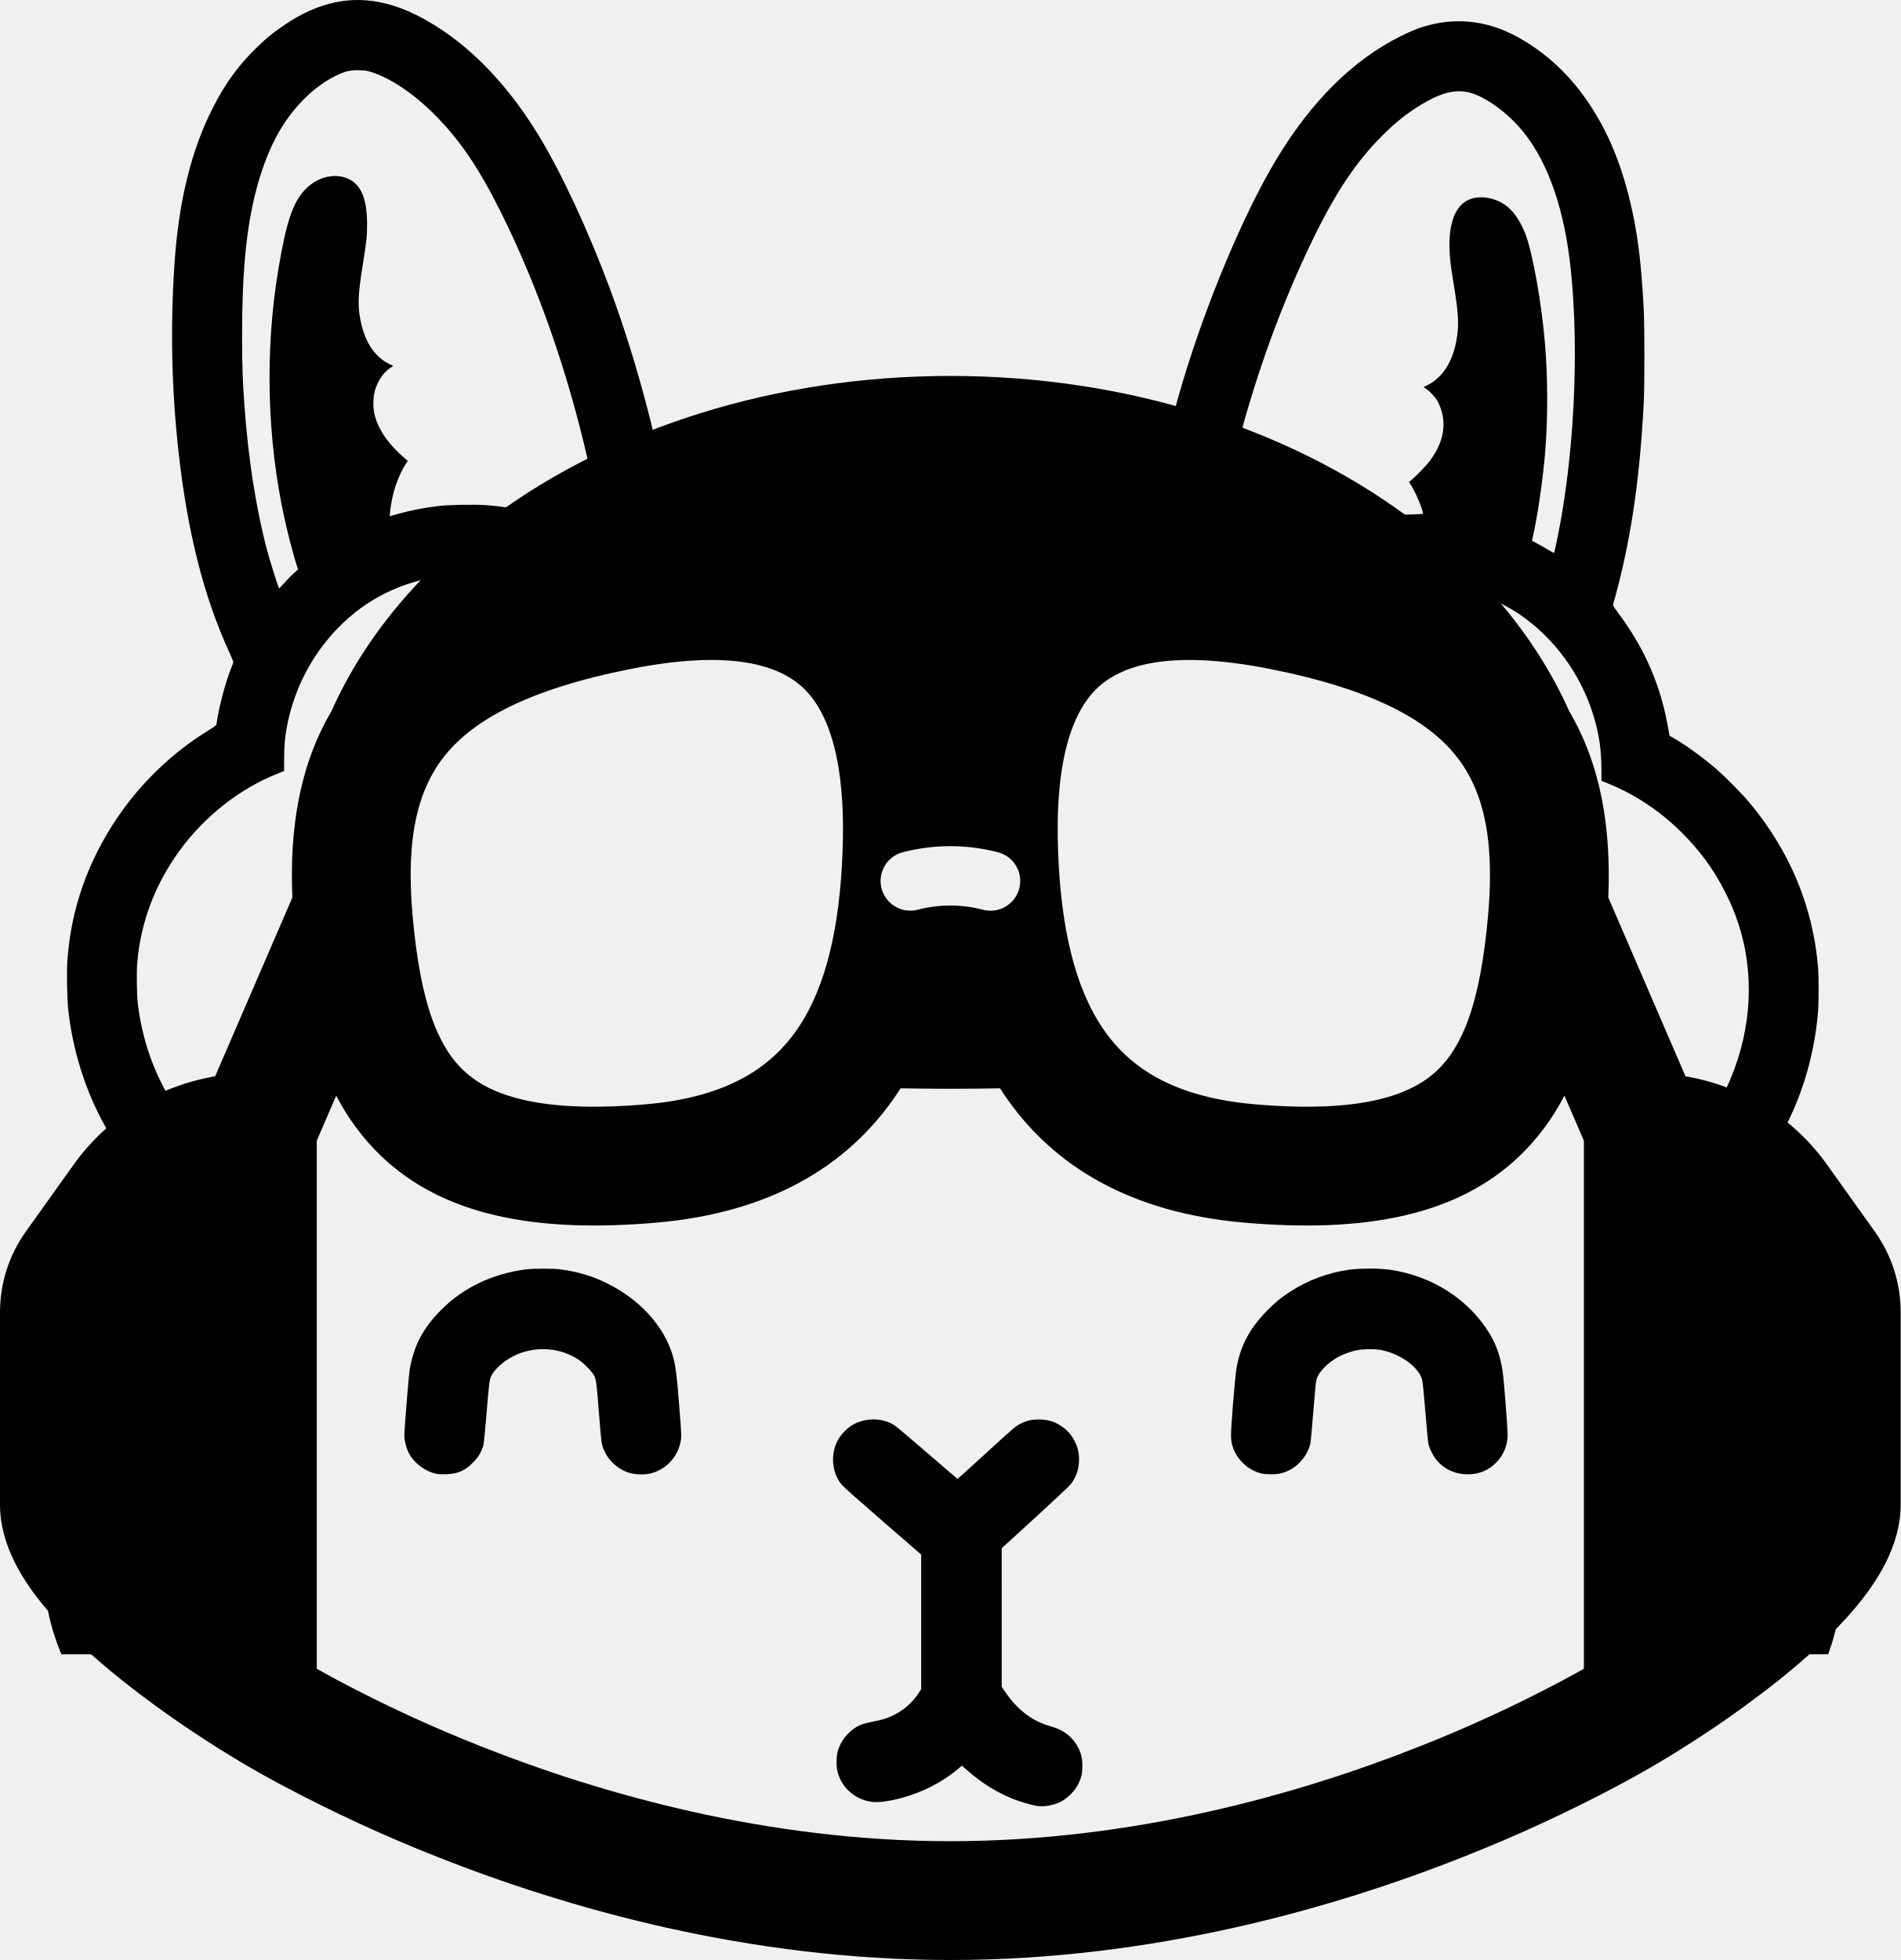
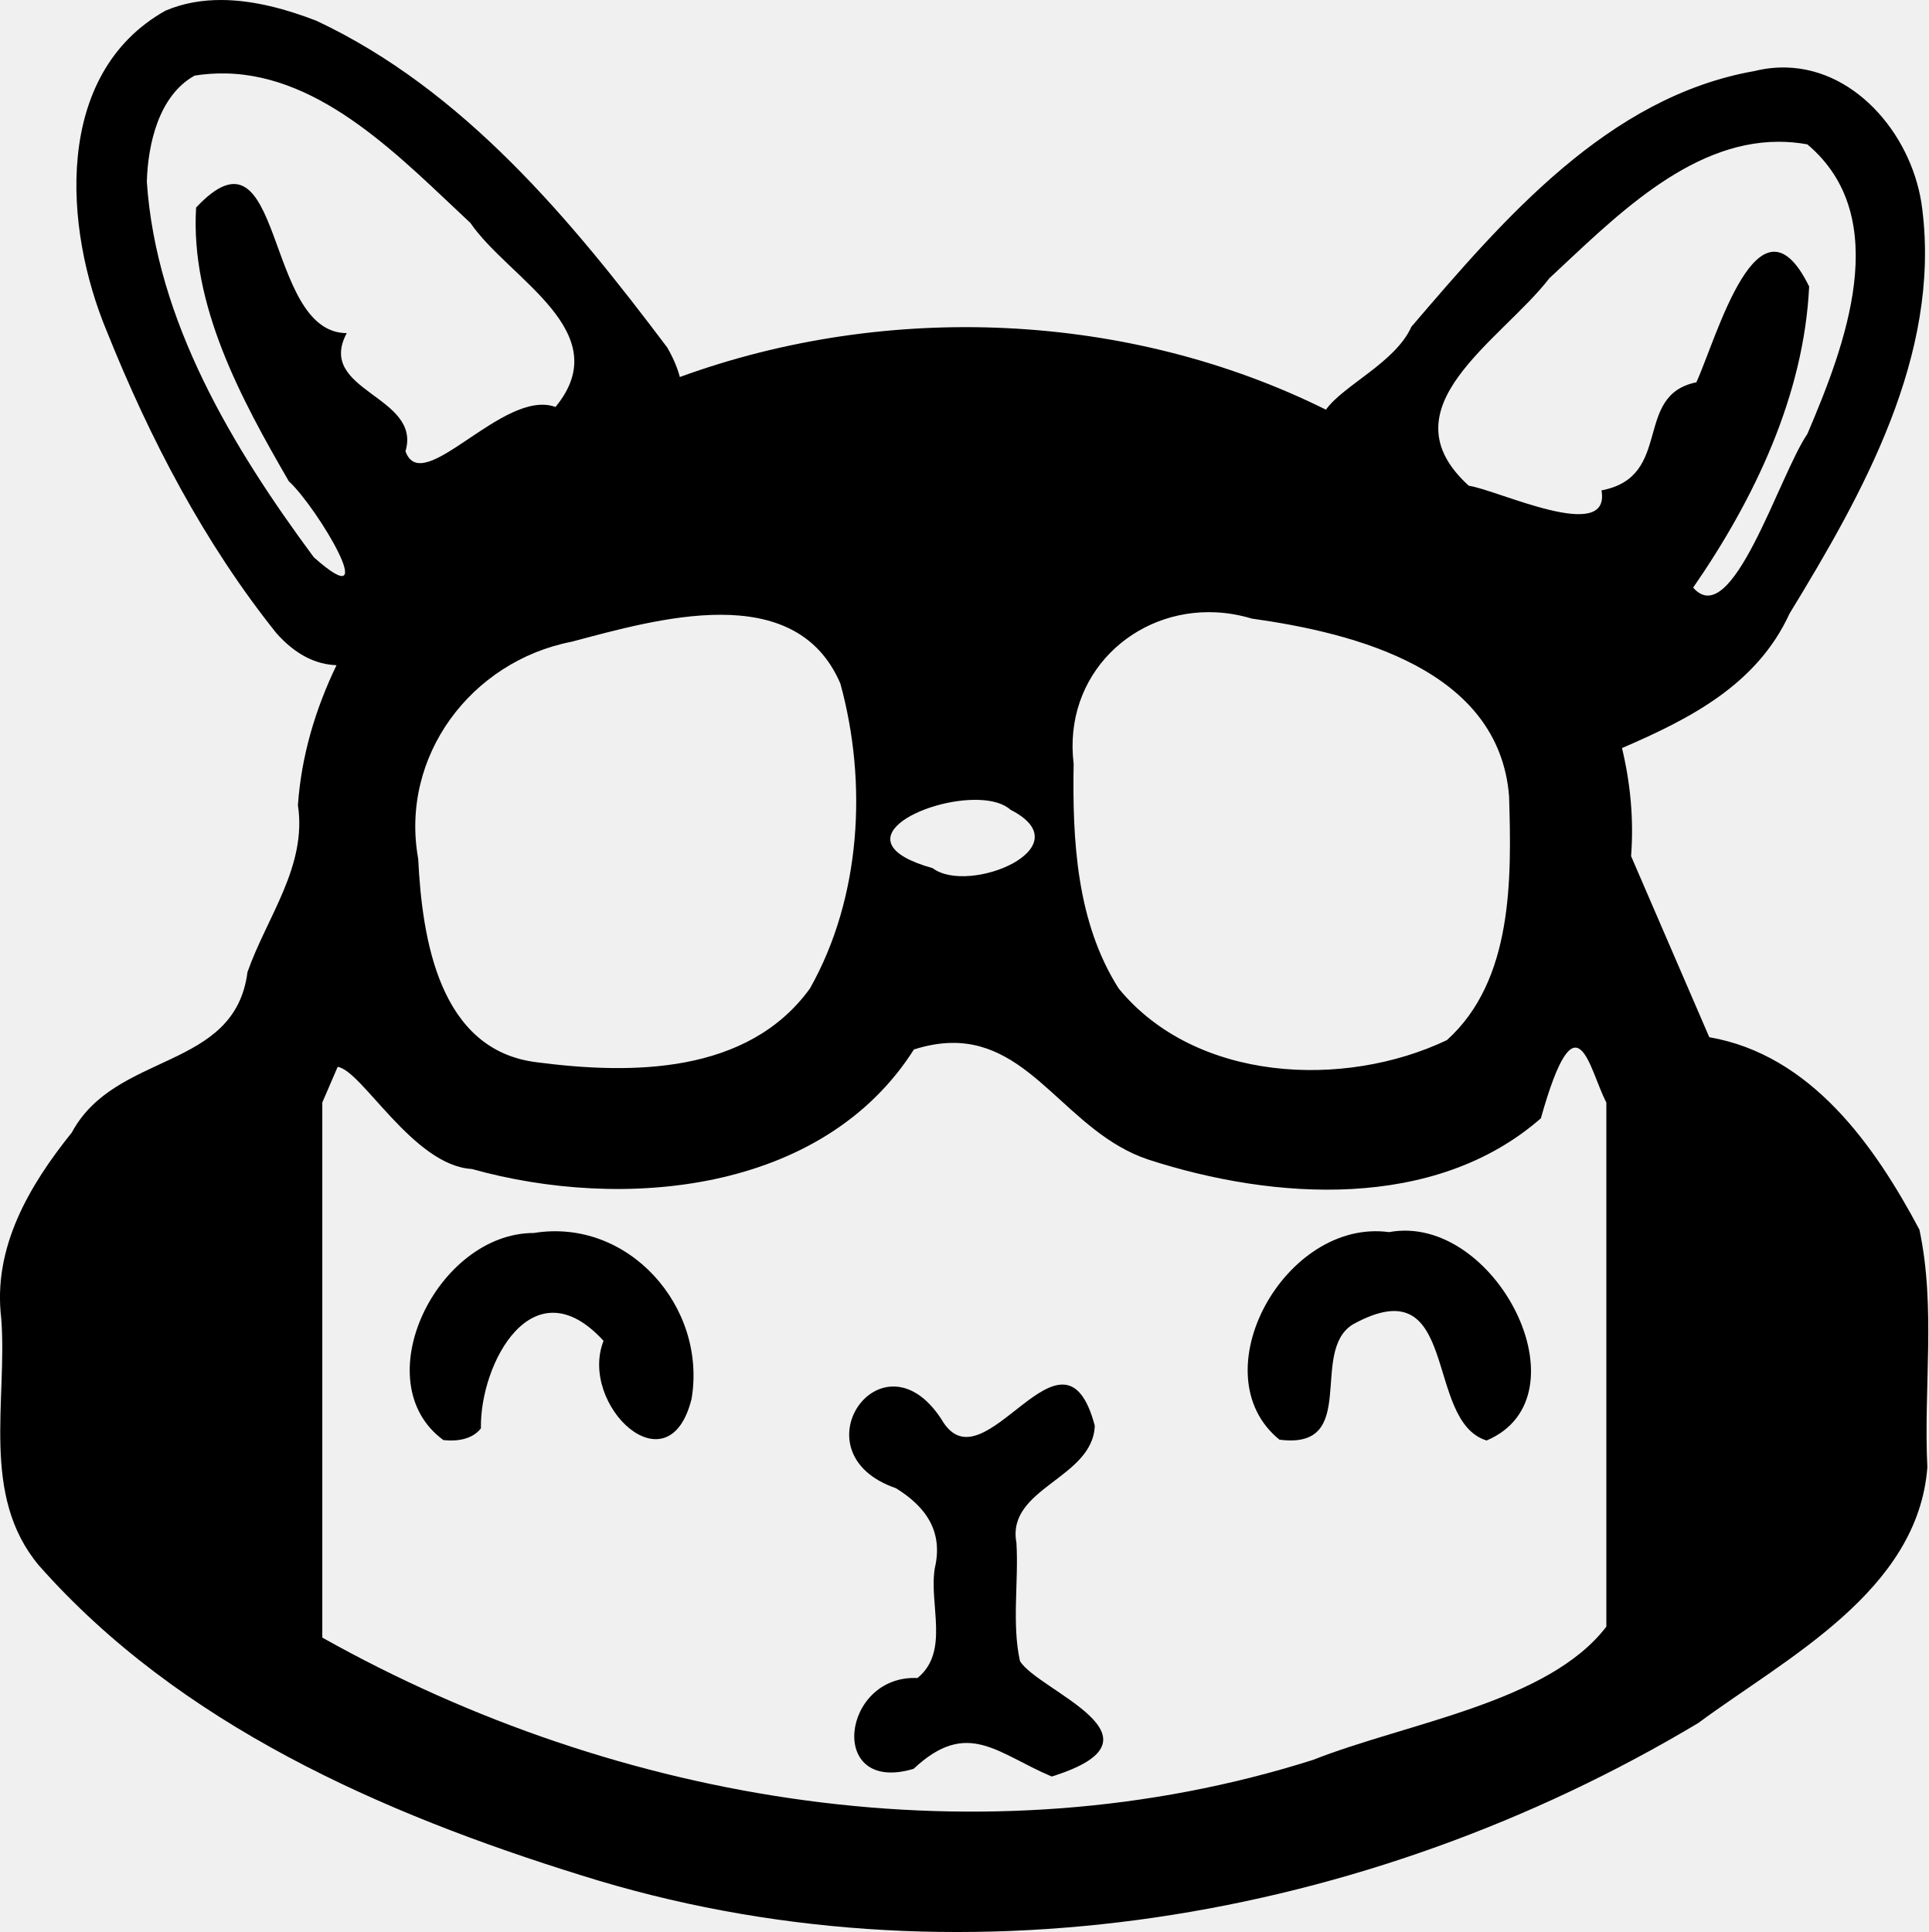
- <svg xmlns="http://www.w3.org/2000/svg" width="96" height="98.987" viewBox="0 0 96 98.987" version="1.1" id="svg843">
+ <svg xmlns="http://www.w3.org/2000/svg" width="96.11" height="96.3" viewBox="0 0 96.11 96.3" version="1.1" id="svg843">
  <defs id="defs847">
    <clipPath clipPathUnits="userSpaceOnUse" id="clipPath4270">
      <rect style="opacity:0.5;fill:#ffffff;fill-opacity:1;stroke:#000000;stroke-width:1;stroke-miterlimit:4;stroke-dasharray:none;stroke-opacity:1" id="rect4272" width="151.622" height="98.619" x="-22.157" y="-36.059" />
    </clipPath>
+     <clipPath clipPathUnits="userSpaceOnUse" id="clipPath4270-9">
+       <rect style="opacity:0.5;fill:#ffffff;fill-opacity:1;stroke:#000000;stroke-width:1;stroke-miterlimit:4;stroke-dasharray:none;stroke-opacity:1" id="rect4272-0" width="151.622" height="98.619" x="-22.157" y="-36.059" />
+     </clipPath>
+     <clipPath clipPathUnits="userSpaceOnUse" id="clipPath4471">
+       <rect style="opacity:0.5;fill:#ffffff;fill-opacity:1;stroke:#000000;stroke-width:1;stroke-miterlimit:4;stroke-dasharray:none;stroke-opacity:1" id="rect4473" width="32.149" height="53.871" x="4.765" y="-36.237" />
+     </clipPath>
+     <clipPath clipPathUnits="userSpaceOnUse" id="clipPath4270-0">
+       <rect style="opacity:0.5;fill:#ffffff;fill-opacity:1;stroke:#000000;stroke-width:1;stroke-miterlimit:4;stroke-dasharray:none;stroke-opacity:1" id="rect4272-4" width="151.622" height="98.619" x="-22.157" y="-36.059" />
+     </clipPath>
  </defs>
-   <path d="m 25.013,26.011 c 5.995,-4.396 14.132,-7.024 22.987,-7.024 8.855,0 16.992,2.628 22.987,7.024 3.64,2.67 6.553,6.05 8.278,9.92 1.615,2.744 2.114,5.94 1.968,9.397 l 3.898,9.026 0.355,0.07 a 10.996,10.996 0 0 1 6.794,4.394 l 2.416,3.382 a 7,7 0 0 1 1.304,4.069 v 9.718 c 0,2.116 -1.238,3.947 -2.258,5.17 -1.122,1.347 -2.547,2.616 -3.868,3.673 a 52.899,52.899 0 0 1 -3.647,2.653 c -0.51,0.34 -1.025,0.671 -1.546,0.993 l -0.061,0.037 -0.036,0.022 -0.002,10e-4 -0.024,0.015 -0.158,0.099 c -0.134,0.083 -0.327,0.201 -0.576,0.348 -0.704,0.415 -1.417,0.815 -2.139,1.199 a 76.495,76.495 0 0 1 -7.768,3.58 c -6.536,2.587 -15.672,5.21 -25.917,5.21 -10.245,0 -19.381,-2.622 -25.917,-5.21 a 76.495,76.495 0 0 1 -7.768,-3.58 55.966,55.966 0 0 1 -2.14,-1.199 34.102,34.102 0 0 1 -0.733,-0.447 l -0.024,-0.015 -0.002,-10e-4 -0.038,-0.023 -0.059,-0.036 -0.345,-0.215 a 54.57,54.57 0 0 1 -1.2,-0.778 52.918,52.918 0 0 1 -3.648,-2.653 c -1.321,-1.057 -2.746,-2.326 -3.868,-3.672 -1.02,-1.225 -2.258,-3.055 -2.258,-5.171 v -9.718 a 7,7 0 0 1 1.304,-4.069 l 2.416,-3.382 a 10.998,10.998 0 0 1 6.794,-4.393 l 0.355,-0.071 3.898,-9.026 c -0.146,-3.457 0.353,-6.654 1.968,-9.398 1.725,-3.87 4.637,-7.249 8.278,-9.919 z M 16,57.607 v 26.671 c 0.326,0.184 0.706,0.394 1.138,0.624 a 70.399,70.399 0 0 0 7.154,3.295 c 6.089,2.412 14.453,4.79 23.708,4.79 9.255,0 17.618,-2.378 23.708,-4.789 a 70.406,70.406 0 0 0 7.154,-3.296 c 0.432,-0.23 0.812,-0.44 1.138,-0.624 v -26.671 l -0.983,-2.275 a 11.56,11.56 0 0 1 -2.281,3.065 c -3.167,3.016 -7.836,3.88 -13.914,3.348 -5.658,-0.495 -9.622,-2.8 -12.098,-6.457 a 13.9,13.9 0 0 1 -0.213,-0.324 c -1.674,0.031 -3.348,0.031 -5.022,0 -0.07,0.109 -0.141,0.217 -0.213,0.324 -2.476,3.657 -6.44,5.962 -12.098,6.457 -6.077,0.532 -10.747,-0.332 -13.914,-3.348 a 11.586,11.586 0 0 1 -2.282,-3.065 z m 24.307,-5.683 c 1.427,-2.108 2.097,-5.107 2.247,-8.826 0.185,-4.606 -0.683,-7.105 -1.965,-8.337 -1.187,-1.139 -3.597,-1.991 -8.71,-0.981 -5.191,1.025 -7.925,2.568 -9.368,4.328 -1.388,1.692 -2.022,4.13 -1.677,8.076 0.199,2.276 0.53,4.003 1.007,5.316 0.358,0.985 0.799,1.738 1.328,2.315 0.075,0.082 0.153,0.161 0.233,0.237 1.21,1.153 3.471,2.073 8.261,1.789 0.32,-0.019 0.65,-0.043 0.992,-0.073 1.952,-0.171 3.472,-0.603 4.67,-1.216 a 7.8,7.8 0 0 0 2.982,-2.628 z m 15.386,0 a 7.8,7.8 0 0 0 2.982,2.628 c 1.198,0.613 2.718,1.045 4.67,1.216 5.475,0.479 7.962,-0.486 9.253,-1.716 0.634,-0.604 1.151,-1.425 1.56,-2.551 0.478,-1.314 0.808,-3.04 1.008,-5.317 0.345,-3.946 -0.289,-6.384 -1.677,-8.076 -1.443,-1.76 -4.177,-3.303 -9.368,-4.328 -5.113,-1.01 -7.523,-0.158 -8.71,0.981 -1.282,1.232 -2.15,3.731 -1.965,8.337 0.15,3.719 0.82,6.718 2.247,8.826 z m -9.27,-5.997 a 6.498,6.498 0 0 1 3.154,0 l 0.06,0.015 a 1.498,1.498 0 0 0 1.463,-0.399 1.498,1.498 0 0 0 -0.736,-2.511 l -0.06,-0.015 a 9.504,9.504 0 0 0 -4.608,0 l -0.06,0.015 a 1.498,1.498 0 0 0 -0.73,2.508 1.5,1.5 0 0 0 1.458,0.402 l 0.06,-0.015 z" id="path841" />
-   <path style="fill:#000000;stroke-width:0.033" d="m 63.705,74.413 c -0.643,-0.156 -1.204,-0.667 -1.426,-1.3 -0.131,-0.374 -0.132,-0.545 -0.011,-2.083 0.062,-0.788 0.135,-1.588 0.162,-1.779 0.167,-1.163 0.639,-2.1 1.512,-3.001 0.434,-0.448 0.727,-0.693 1.204,-1.004 0.892,-0.583 1.914,-0.966 2.98,-1.119 0.536,-0.077 1.555,-0.076 2.082,0 2.152,0.315 4.019,1.524 5.061,3.276 0.321,0.54 0.531,1.169 0.633,1.901 0.065,0.465 0.246,2.79 0.246,3.157 0,0.537 -0.206,1.034 -0.587,1.415 -0.414,0.414 -0.918,0.605 -1.529,0.579 -0.569,-0.024 -1.062,-0.254 -1.434,-0.669 -0.176,-0.196 -0.39,-0.605 -0.45,-0.858 -0.02,-0.084 -0.088,-0.801 -0.151,-1.595 -0.063,-0.794 -0.137,-1.531 -0.164,-1.638 -0.157,-0.629 -1.038,-1.286 -2.015,-1.503 -0.347,-0.077 -1.004,-0.069 -1.359,0.017 -0.43,0.104 -0.784,0.253 -1.095,0.461 -0.468,0.313 -0.805,0.711 -0.882,1.041 -0.019,0.081 -0.086,0.791 -0.148,1.579 -0.063,0.788 -0.128,1.5 -0.145,1.582 -0.152,0.734 -0.773,1.369 -1.507,1.542 -0.252,0.06 -0.728,0.059 -0.977,0 z" id="path1363" />
-   <path style="fill:#000000;stroke-width:0.033" d="m 22.034,74.433 c -0.561,-0.122 -1.111,-0.535 -1.376,-1.034 -0.136,-0.256 -0.235,-0.643 -0.235,-0.918 0,-0.276 0.217,-2.969 0.261,-3.248 0.198,-1.241 0.671,-2.15 1.608,-3.089 1.11,-1.113 2.574,-1.813 4.25,-2.033 0.388,-0.051 1.424,-0.052 1.79,0 0.866,0.119 1.613,0.344 2.338,0.704 1.659,0.824 2.879,2.172 3.313,3.661 0.139,0.478 0.2,0.948 0.324,2.531 0.118,1.5 0.12,1.545 0.069,1.807 -0.156,0.794 -0.758,1.422 -1.536,1.604 -0.329,0.077 -0.837,0.05 -1.131,-0.059 -0.7,-0.26 -1.205,-0.846 -1.328,-1.538 -0.016,-0.089 -0.073,-0.741 -0.128,-1.448 -0.114,-1.477 -0.14,-1.687 -0.236,-1.886 -0.088,-0.183 -0.469,-0.585 -0.73,-0.772 -0.955,-0.681 -2.305,-0.768 -3.373,-0.217 -0.492,0.254 -0.921,0.64 -1.098,0.988 -0.092,0.18 -0.121,0.412 -0.244,1.936 -0.062,0.77 -0.133,1.475 -0.158,1.567 -0.088,0.324 -0.252,0.602 -0.509,0.862 -0.423,0.427 -0.778,0.584 -1.367,0.601 -0.206,0.006 -0.433,0 -0.505,-0.017 z" id="path1361" />
-   <path style="fill:#000000;stroke-width:0.033" d="M 52.354,91.204 C 52.132,91.167 51.499,90.983 51.235,90.879 50.378,90.542 49.638,90.088 48.898,89.446 l -0.316,-0.274 -0.238,0.201 c -0.767,0.647 -1.818,1.177 -2.871,1.446 -0.643,0.165 -1.125,0.224 -1.459,0.179 -0.817,-0.111 -1.5,-0.711 -1.706,-1.501 -0.072,-0.275 -0.071,-0.761 0.003,-1.038 0.162,-0.607 0.649,-1.155 1.215,-1.368 0.103,-0.038 0.362,-0.104 0.577,-0.145 0.215,-0.042 0.486,-0.107 0.602,-0.146 0.696,-0.232 1.304,-0.693 1.682,-1.276 l 0.141,-0.217 v -3.398 -3.398 l -1.937,-1.679 c -1.065,-0.923 -1.996,-1.75 -2.069,-1.837 -0.523,-0.627 -0.595,-1.601 -0.17,-2.319 0.149,-0.252 0.408,-0.522 0.648,-0.675 0.649,-0.415 1.559,-0.421 2.182,-0.015 0.104,0.068 0.859,0.704 1.678,1.414 0.819,0.71 1.496,1.29 1.504,1.29 0.009,0 0.621,-0.553 1.36,-1.229 1.539,-1.407 1.566,-1.43 1.84,-1.567 0.306,-0.153 0.533,-0.204 0.92,-0.204 0.439,-4.64e-4 0.768,0.098 1.121,0.333 0.3,0.201 0.501,0.425 0.669,0.75 0.161,0.309 0.227,0.584 0.227,0.94 0,0.465 -0.137,0.875 -0.413,1.241 -0.063,0.083 -0.874,0.845 -1.803,1.693 l -1.689,1.542 -3.24e-4,3.499 -3.25e-4,3.499 0.178,0.262 c 0.613,0.903 1.362,1.475 2.264,1.727 0.607,0.17 1.006,0.439 1.299,0.878 0.236,0.353 0.334,0.682 0.333,1.121 -4.23e-4,0.397 -0.051,0.614 -0.221,0.952 -0.167,0.331 -0.558,0.717 -0.891,0.878 -0.365,0.177 -0.854,0.257 -1.204,0.198 z" id="path1359" />
-   <path id="path2324" style="fill:#000000;stroke-width:0.028" d="m 18.11,-20.987 c -0.137,-0.001 -0.274,0.004 -0.41,0.013 -1.093,0.074 -2.171,0.473 -3.261,1.199 -0.604,0.402 -0.99,0.715 -1.499,1.213 -0.91,0.89 -1.555,1.779 -2.185,3.011 -1.094,2.139 -1.732,4.734 -1.943,7.902 -0.214,3.219 -0.144,6.366 0.212,9.538 0.449,3.999 1.264,7.225 2.525,9.996 0.132,0.289 0.239,0.541 0.239,0.56 0,0.019 -0.039,0.128 -0.086,0.242 -0.305,0.738 -0.671,2.122 -0.766,2.9 -0.006,0.053 -0.094,0.12 -0.417,0.319 -1.802,1.11 -3.384,2.623 -4.576,4.378 -1.509,2.22 -2.355,4.632 -2.538,7.229 -0.042,0.598 -0.019,1.93 0.043,2.497 0.259,2.367 1.069,4.699 2.292,6.598 l 0.15,0.234 -0.224,0.317 C 5.173,37.856 4.686,38.756 4.364,39.564 2.952,43.099 3.226,47.309 5.075,50.519 c 0.091,0.158 0.166,0.296 0.166,0.306 0,0.011 -0.106,0.141 -0.236,0.291 -1.743,2.008 -2.694,4.384 -2.775,6.932 -0.074,2.334 0.693,4.759 2.127,6.723 0.129,0.177 0.235,0.328 0.235,0.335 0,0.007 -0.079,0.105 -0.175,0.217 -0.808,0.939 -1.597,2.266 -2.092,3.52 -0.59,1.494 -0.848,2.837 -0.848,4.417 -7.64e-5,0.82 0.039,1.283 0.167,1.99 C 2.148,78.014 3.639,80.572 5.871,82.495 l 0.107,0.093 -0.153,0.331 c -0.484,1.042 -0.804,2.228 -0.939,3.478 -0.053,0.488 -0.06,1.622 -0.013,2.074 0.22,2.128 0.95,3.903 2.234,5.432 0.343,0.408 1.017,1.068 1.422,1.393 1.386,1.109 3.091,1.888 4.826,2.204 0.663,0.121 0.572,0.062 0.691,0.453 0.817,2.697 3.078,4.981 5.704,5.759 0.767,0.227 1.332,0.304 2.255,0.304 1.631,0.002 3.023,-0.335 4.596,-1.11 0.866,-0.427 1.618,-0.904 2.395,-1.516 0.143,-0.113 0.267,-0.206 0.276,-0.206 0.009,0 0.174,0.113 0.366,0.252 1.355,0.972 2.906,1.573 4.515,1.751 2.103,0.233 4.38,-0.333 6.152,-1.531 l 0.225,-0.152 0.331,0.217 c 0.359,0.234 0.952,0.548 1.379,0.728 1.162,0.49 2.368,0.721 3.711,0.711 l 0.564,-0.004 0.353,0.112 c 2.476,0.788 5.311,0.381 7.573,-1.087 l 0.279,-0.18 0.089,0.068 c 0.049,0.037 0.222,0.15 0.385,0.25 1.275,0.785 2.633,1.241 4.104,1.38 0.513,0.048 1.646,0.019 2.119,-0.054 1.621,-0.251 3.103,-0.882 4.417,-1.879 l 0.127,-0.097 0.308,0.24 c 1.892,1.474 3.87,2.33 5.928,2.564 0.483,0.055 1.808,0.038 2.244,-0.028 1.675,-0.255 3.272,-1.086 4.558,-2.371 1.079,-1.079 1.9,-2.479 2.271,-3.873 0.028,-0.106 0.041,-0.12 0.113,-0.12 0.131,0 0.811,-0.133 1.223,-0.238 2.664,-0.683 5.03,-2.398 6.378,-4.623 1.316,-2.172 1.737,-4.825 1.189,-7.491 -0.156,-0.758 -0.457,-1.673 -0.763,-2.32 l -0.152,-0.321 0.12,-0.102 c 0.569,-0.481 1.221,-1.159 1.714,-1.781 1.231,-1.556 2.073,-3.339 2.452,-5.192 0.167,-0.815 0.211,-1.279 0.213,-2.229 0.002,-0.901 -0.016,-1.141 -0.141,-1.919 -0.344,-2.136 -1.291,-4.199 -2.741,-5.975 l -0.236,-0.288 0.195,-0.263 c 0.864,-1.165 1.526,-2.567 1.866,-3.958 0.234,-0.953 0.296,-1.499 0.296,-2.569 -5.46e-4,-0.882 -0.028,-1.217 -0.159,-1.905 -0.362,-1.909 -1.298,-3.817 -2.589,-5.277 -0.103,-0.116 -0.204,-0.233 -0.224,-0.258 -0.031,-0.04 -0.011,-0.091 0.139,-0.351 0.812,-1.409 1.334,-3.042 1.537,-4.809 0.062,-0.543 0.084,-1.719 0.043,-2.286 -0.174,-2.384 -0.925,-4.534 -2.205,-6.317 l -0.189,-0.264 0.19,-0.301 c 1.294,-2.045 2.091,-4.465 2.288,-6.947 0.039,-0.495 0.039,-1.743 -5.27e-4,-2.229 -0.247,-3.04 -1.421,-5.869 -3.445,-8.298 -0.399,-0.479 -1.223,-1.313 -1.72,-1.742 -0.653,-0.563 -1.564,-1.221 -2.138,-1.545 l -0.2,-0.113 -0.032,-0.198 C 83.92,13.718 83.111,11.813 81.741,9.979 81.565,9.744 81.465,9.586 81.473,9.556 c 0.871,-3.083 1.341,-6.169 1.549,-10.179 0.046,-0.884 0.046,-3.853 0,-4.756 -0.125,-2.448 -0.33,-4.012 -0.739,-5.643 -0.464,-1.852 -1.106,-3.357 -2.008,-4.713 -0.965,-1.45 -2.152,-2.562 -3.593,-3.366 -1.432,-0.798 -2.955,-1.012 -4.463,-0.627 -0.521,0.133 -0.847,0.259 -1.463,0.564 -2.424,1.202 -4.543,3.309 -6.329,6.293 -1.615,2.698 -3.481,7.14 -4.688,11.161 -0.379,1.262 -0.829,2.967 -1.066,4.036 -0.043,0.194 -0.08,0.357 -0.083,0.361 -0.004,0.005 -0.156,-0.016 -0.341,-0.048 C 57.58,2.528 57.338,2.51 56.448,2.511 55.775,2.511 55.481,2.523 55.178,2.562 54.114,2.698 53.179,2.949 52.287,3.339 L 52.022,3.455 51.582,3.023 C 50.709,2.165 49.722,1.48 48.73,1.042 46.34,-0.016 43.923,0.012 41.63,1.125 40.977,1.441 40.49,1.753 39.824,2.277 39.762,2.326 39.755,2.324 39.511,2.182 39.374,2.103 39.09,1.952 38.88,1.847 37.107,0.959 35.16,0.724 33.362,1.18 l -0.268,0.068 -0.014,-0.061 c -0.6,-2.572 -1.409,-5.275 -2.285,-7.624 -1.079,-2.896 -2.435,-5.815 -3.566,-7.675 -1.729,-2.846 -3.846,-4.938 -6.182,-6.109 -1.004,-0.504 -1.978,-0.759 -2.938,-0.766 z m -0.015,3.547 c 0.315,0.002 0.403,0.013 0.62,0.079 0.983,0.299 2.147,1.075 3.221,2.147 1.285,1.282 2.263,2.725 3.396,5.01 1.842,3.715 3.336,7.98 4.349,12.417 L 29.845,2.933 29.753,3.017 c -0.05,0.047 -0.293,0.262 -0.539,0.48 -0.246,0.217 -0.72,0.664 -1.054,0.993 L 27.553,5.087 27.226,4.993 C 26.433,4.765 25.44,4.59 24.573,4.525 24.003,4.482 22.653,4.506 22.145,4.568 21.378,4.661 20.671,4.802 20.014,4.991 l -0.325,0.093 v -0.066 c 0,-0.171 0.093,-0.745 0.172,-1.059 0.139,-0.552 0.408,-1.189 0.651,-1.542 l 0.086,-0.126 -0.151,-0.13 c -0.837,-0.721 -1.337,-1.442 -1.527,-2.203 -0.083,-0.332 -0.082,-0.851 0.004,-1.175 0.131,-0.497 0.432,-0.953 0.781,-1.185 l 0.157,-0.104 -0.214,-0.107 c -0.684,-0.344 -1.144,-0.991 -1.383,-1.947 -0.214,-0.857 -0.203,-1.445 0.056,-3.049 0.192,-1.191 0.22,-1.448 0.22,-2.06 0.001,-1.216 -0.276,-1.932 -0.873,-2.25 -0.683,-0.364 -1.622,-0.158 -2.243,0.49 -0.632,0.66 -0.962,1.636 -1.364,4.036 -0.69,4.119 -0.58,8.562 0.313,12.61 0.192,0.87 0.474,1.944 0.628,2.39 l 0.055,0.16 -0.217,0.197 c -0.119,0.108 -0.331,0.324 -0.471,0.48 -0.14,0.155 -0.261,0.283 -0.27,0.285 -0.026,0.004 -0.439,-1.299 -0.591,-1.865 -0.574,-2.136 -0.977,-4.713 -1.169,-7.474 -0.089,-1.271 -0.111,-1.953 -0.111,-3.443 -7.93e-4,-2.766 0.155,-4.756 0.506,-6.462 0.317,-1.543 0.812,-2.904 1.431,-3.937 0.728,-1.215 1.739,-2.193 2.801,-2.711 0.464,-0.227 0.683,-0.28 1.129,-0.278 z m 55.637,1.061 c 0.212,0.004 0.417,0.039 0.621,0.105 0.833,0.269 1.893,1.073 2.624,1.993 1.256,1.579 2.061,3.951 2.37,6.985 0.421,4.136 0.157,9.363 -0.678,13.453 -0.077,0.376 -0.149,0.709 -0.161,0.74 -0.02,0.053 -0.031,0.05 -0.203,-0.058 -0.131,-0.083 -0.787,-0.45 -0.924,-0.518 -0.004,-0.002 0.013,-0.084 0.036,-0.183 0.231,-0.992 0.503,-2.826 0.618,-4.178 0.149,-1.762 0.149,-3.804 0,-5.602 -0.163,-1.96 -0.606,-4.477 -0.961,-5.456 -0.217,-0.601 -0.56,-1.137 -0.917,-1.436 -0.565,-0.473 -1.418,-0.626 -1.991,-0.358 -0.816,0.382 -1.124,1.592 -0.87,3.425 0.025,0.178 0.088,0.585 0.14,0.903 0.199,1.213 0.246,1.8 0.186,2.356 -0.142,1.317 -0.669,2.243 -1.518,2.67 l -0.206,0.103 0.141,0.09 c 0.176,0.113 0.438,0.394 0.563,0.604 0.053,0.088 0.13,0.266 0.174,0.394 0.293,0.873 0.109,1.741 -0.563,2.644 -0.162,0.217 -0.637,0.713 -0.897,0.934 l -0.146,0.124 0.114,0.183 c 0.22,0.355 0.539,1.102 0.592,1.39 0.009,0.044 -0.039,0.05 -0.527,0.063 -1.932,0.053 -3.689,0.464 -5.312,1.243 C 65.655,6.418 65.604,6.436 65.571,6.396 65.492,6.299 64.839,5.719 64.533,5.473 63.857,4.93 63.057,4.403 62.335,4.026 62.139,3.924 61.974,3.837 61.969,3.833 c -0.016,-0.013 0.245,-1.145 0.475,-2.057 0.944,-3.732 2.293,-7.45 3.896,-10.733 1.154,-2.363 2.171,-3.878 3.481,-5.185 0.579,-0.578 1.059,-0.974 1.654,-1.366 0.92,-0.605 1.62,-0.882 2.257,-0.871 z M 44.85,3.82 h 5.28e-4 c 1.14,-0.117 2.434,0.287 3.533,1.106 0.381,0.284 1.069,0.979 1.381,1.398 0.664,0.888 1.054,1.728 1.394,3.001 l 0.034,0.127 0.025,-0.113 c 0.121,-0.563 0.446,-1.171 0.869,-1.629 0.825,-0.893 2.211,-1.508 3.74,-1.661 0.503,-0.05 1.31,-0.019 1.827,0.07 2.104,0.363 3.964,1.331 5.483,2.852 0.587,0.588 1.207,1.377 1.38,1.754 0.039,0.085 0.114,0.205 0.166,0.266 0.052,0.061 0.182,0.283 0.288,0.492 0.106,0.21 0.202,0.381 0.213,0.381 0.037,0 0.365,-0.404 0.538,-0.662 0.093,-0.139 0.225,-0.362 0.292,-0.496 0.101,-0.2 0.174,-0.296 0.416,-0.541 0.308,-0.311 0.44,-0.402 0.977,-0.67 1.676,-0.838 3.71,-1.157 5.609,-0.878 1.492,0.219 2.923,0.801 4.053,1.649 1.716,1.287 2.966,3.153 3.521,5.253 0.203,0.771 0.286,1.411 0.295,2.27 l 0.005,0.661 0.308,0.123 c 1.331,0.531 2.582,1.352 3.649,2.393 0.995,0.971 1.711,1.945 2.312,3.146 0.296,0.592 0.449,0.959 0.641,1.54 0.829,2.506 0.684,5.304 -0.409,7.885 -0.59,1.393 -1.431,2.623 -2.522,3.687 -0.369,0.36 -0.416,0.416 -0.371,0.441 0.028,0.016 0.198,0.127 0.378,0.248 1.795,1.203 2.95,3.205 3.29,5.699 0.099,0.725 0.086,1.786 -0.031,2.597 -0.334,2.316 -1.523,4.307 -3.264,5.466 -0.153,0.102 -0.274,0.189 -0.269,0.194 0.005,0.005 0.148,0.067 0.318,0.139 2.333,0.977 4.078,3.244 4.492,5.833 0.072,0.451 0.071,1.545 -0.001,1.984 -0.408,2.481 -1.919,4.583 -4.068,5.663 -0.217,0.109 -0.39,0.207 -0.383,0.217 0.007,0.011 0.12,0.067 0.251,0.126 0.821,0.371 1.664,0.969 2.39,1.697 1.381,1.384 2.261,3.127 2.557,5.067 0.051,0.336 0.063,0.535 0.065,1.115 0.001,0.439 -0.013,0.802 -0.035,0.96 -0.278,1.934 -1.108,3.634 -2.445,5.006 -1.088,1.117 -2.268,1.854 -3.649,2.279 -0.143,0.044 -0.261,0.086 -0.26,0.094 2e-4,0.007 0.117,0.097 0.259,0.198 0.328,0.233 0.894,0.777 1.188,1.143 1.077,1.338 1.657,3.102 1.59,4.84 -0.027,0.719 -0.138,1.32 -0.363,1.974 -0.809,2.353 -3.047,4.055 -5.794,4.407 -0.413,0.053 -1.338,0.045 -1.735,-0.015 -0.616,-0.092 -1.276,-0.278 -1.763,-0.497 l -0.196,-0.088 0.169,0.178 c 0.416,0.438 0.664,0.937 0.761,1.533 0.226,1.386 -0.513,3.099 -1.802,4.181 -0.604,0.507 -1.289,0.85 -2.023,1.012 -0.296,0.066 -1.322,0.082 -1.707,0.028 -1.177,-0.167 -2.344,-0.65 -3.471,-1.439 -1.066,-0.746 -2.173,-1.828 -3.126,-3.058 -0.131,-0.169 -0.164,-0.198 -0.179,-0.155 -0.056,0.163 -0.256,0.614 -0.343,0.772 -0.846,1.543 -2.378,2.669 -4.127,3.034 -0.438,0.091 -1.244,0.125 -1.683,0.071 -2.143,-0.264 -4.048,-1.717 -4.848,-3.698 -0.103,-0.255 -0.106,-0.254 -0.158,0.026 -0.05,0.272 -0.181,0.65 -0.326,0.939 -0.694,1.385 -2.227,2.402 -3.992,2.65 -0.414,0.058 -1.185,0.044 -1.593,-0.028 -0.393,-0.07 -0.986,-0.261 -1.361,-0.439 -0.229,-0.109 -0.275,-0.121 -0.355,-0.098 -0.181,0.052 -0.736,0.111 -1.054,0.111 -1.176,0 -2.354,-0.378 -3.323,-1.065 -0.324,-0.23 -0.901,-0.814 -1.109,-1.122 -0.319,-0.472 -0.557,-1.039 -0.638,-1.522 l -0.037,-0.221 -0.081,0.208 c -0.531,1.369 -1.621,2.535 -2.992,3.2 -0.83,0.403 -1.585,0.584 -2.456,0.588 -0.699,0.004 -1.292,-0.098 -1.947,-0.333 -1.608,-0.578 -2.99,-1.903 -3.573,-3.423 -0.037,-0.097 -0.074,-0.176 -0.082,-0.176 -0.008,0 -0.084,0.091 -0.169,0.204 -0.443,0.583 -1.161,1.375 -1.746,1.922 -1.477,1.385 -3.055,2.251 -4.576,2.513 -1.749,0.301 -3.128,-0.116 -4.319,-1.308 -0.463,-0.463 -0.807,-0.948 -1.072,-1.511 -0.694,-1.474 -0.561,-2.937 0.354,-3.891 0.087,-0.091 0.142,-0.159 0.122,-0.15 -1.039,0.433 -1.664,0.576 -2.633,0.604 -1.731,0.05 -3.469,-0.539 -4.826,-1.636 -0.306,-0.247 -0.862,-0.825 -1.092,-1.135 -0.658,-0.883 -1.055,-1.897 -1.212,-3.09 -0.057,-0.432 -0.042,-1.353 0.029,-1.82 0.307,-2.021 1.313,-3.726 2.832,-4.802 L 11.418,81.549 11.087,81.444 C 9.774,81.025 8.593,80.294 7.589,79.28 6.833,78.515 6.28,77.741 5.847,76.842 4.775,74.617 4.713,72.284 5.663,69.972 6.121,68.858 6.745,67.929 7.637,67.033 c 0.761,-0.765 1.549,-1.322 2.434,-1.719 0.12,-0.054 0.219,-0.106 0.219,-0.116 5.29e-4,-0.009 -0.083,-0.054 -0.186,-0.097 -0.389,-0.165 -1.039,-0.565 -1.437,-0.883 -1.544,-1.235 -2.564,-2.997 -2.853,-4.928 -0.063,-0.419 -0.071,-1.393 -0.016,-1.792 0.093,-0.666 0.288,-1.374 0.546,-1.975 0.77,-1.797 2.246,-3.289 3.966,-4.012 l 0.345,-0.145 -0.162,-0.099 C 9.74,50.801 8.937,50.012 8.409,49.214 6.729,46.679 6.529,43.096 7.909,40.264 c 0.371,-0.76 0.818,-1.385 1.434,-2.001 0.425,-0.425 0.83,-0.751 1.23,-0.991 l 0.212,-0.128 -0.525,-0.526 C 9.972,36.328 9.6,35.92 9.433,35.71 8.074,34.004 7.236,31.967 6.96,29.7 c -0.05,-0.408 -0.067,-1.59 -0.03,-2.036 0.171,-2.061 0.893,-3.98 2.14,-5.692 1.261,-1.732 3.04,-3.131 4.937,-3.884 l 0.344,-0.136 v -0.582 c -1.89e-4,-0.32 0.014,-0.721 0.031,-0.892 0.178,-1.743 0.85,-3.447 1.911,-4.845 1.57,-2.069 3.742,-3.288 6.345,-3.564 0.791,-0.084 1.863,-0.044 2.667,0.1 1.244,0.222 2.497,0.716 3.449,1.358 L 28.914,9.635 28.872,9.536 C 28.729,9.192 29.313,8.342 30.528,7.123 31.388,6.26 31.975,5.747 32.519,5.384 c 1.015,-0.678 2.061,-0.983 3.045,-0.886 0.794,0.078 1.606,0.374 2.406,0.876 1.271,0.798 2.171,1.783 2.485,2.717 l 0.083,0.245 0.014,-0.417 c 0.021,-0.609 0.167,-1.12 0.475,-1.657 0.769,-1.341 2.239,-2.28 3.824,-2.444 z" clip-path="url(#clipPath4270)" transform="translate(0,20.98739)" />
+   <path id="path841" d="M 11.064,2.0037709e-4 C 10.099,-0.006 9.143,0.148 8.24,0.535 2.649,3.683 3.169,11.378 5.332,16.533 7.467,21.866 10.185,27.072 13.777,31.561 c 0.971,1.093 1.982,1.558 2.996,1.596 -1.061,2.197 -1.756,4.546 -1.924,6.977 0.461,3.05 -1.548,5.57 -2.514,8.32 -0.632,4.936 -6.576,3.933 -8.754,7.994 -2.132,2.653 -3.95,5.746 -3.518,9.27 0.311,4.134 -1.04,8.821 1.867,12.301 7.012,7.944 17.116,12.374 27.059,15.461 18.533,5.838 39.157,2.282 55.658,-7.598 C 89.018,82.647 95.594,79.317 96.064,73.135 95.87,69.196 96.494,65.158 95.668,61.291 93.428,57.077 90.26,52.579 85.195,51.699 l -3.898,-9.025 c 0.14,-1.835 -0.033,-3.641 -0.453,-5.387 3.402,-1.465 6.728,-3.164 8.352,-6.705 C 92.862,24.576 96.726,17.71 95.81,10.42 95.398,6.925 92.626,3.46 89.041,3.365 88.529,3.352 87.999,3.405 87.459,3.539 80.132,4.827 74.941,10.928 70.347,16.287 69.557,18.066 66.955,19.202 66.088,20.42 56.235,15.527 44.235,15.018 33.884,18.793 33.766,18.341 33.563,17.852 33.255,17.319 28.482,10.975 23.105,4.48 15.771,1.035 14.306,0.469 12.672,0.011 11.064,2.0037709e-4 Z M 11.246,3.66 c 4.874,0.097 8.805,4.292 12.199,7.451 1.918,2.797 7.345,5.412 4.242,9.174 -2.597,-0.951 -6.636,4.567 -7.477,2.209 0.824,-2.773 -4.479,-2.988 -2.928,-5.889 -4.158,-0.011 -3.101,-10.962 -7.508,-6.26 -0.293,4.863 2.239,9.532 4.623,13.645 1.392,1.263 4.777,6.925 1.244,3.787 C 11.594,22.314 7.788,15.998 7.318,9.061 7.372,7.174 7.917,4.758 9.701,3.768 c 0.525,-0.083 1.041,-0.117 1.545,-0.107 z m 77.402,3.406 c 0.469,-5.427e-4 0.947,0.041 1.434,0.129 4.339,3.656 1.864,10.062 0.002,14.434 -1.412,2.067 -3.761,9.895 -5.693,7.66 3.054,-4.421 5.522,-9.585 5.781,-15.008 -2.518,-5.142 -4.616,2.588 -5.621,4.775 -3.186,0.649 -1.12,4.704 -4.729,5.387 0.482,2.707 -5.215,-0.041 -6.613,-0.23 -4.284,-3.893 1.58,-7.196 4.021,-10.35 3.147,-2.918 6.884,-6.792 11.418,-6.797 z M 60.611,30.522 c 0.586,0.029 1.183,0.131 1.781,0.311 5.171,0.725 12.324,2.546 12.824,8.855 0.125,4.121 0.206,9.176 -3.098,12.156 -5.123,2.439 -12.538,2.096 -16.361,-2.574 -2.1,-3.301 -2.311,-7.398 -2.244,-11.199 -0.537,-4.441 2.998,-7.754 7.098,-7.549 z m -24.684,0.121 c 2.541,0.004 4.835,0.804 5.959,3.43 1.359,4.952 1.032,10.676 -1.516,15.197 -3.111,4.291 -8.912,4.291 -13.602,3.68 -4.892,-0.584 -5.728,-6.176 -5.924,-10.141 -0.922,-5.109 2.636,-9.847 7.646,-10.822 2.106,-0.556 4.895,-1.348 7.436,-1.344 z m 12.902,9.229 c 0.638,0.028 1.195,0.179 1.539,0.492 3.685,1.876 -2.08,4.272 -3.881,2.91 -4.731,-1.327 -0.424,-3.522 2.342,-3.402 z m -1.396,12.111 c 4.032,-0.057 5.783,4.47 9.791,5.812 6.268,2.037 14.288,2.569 19.576,-2.053 1.804,-6.413 2.398,-2.43 3.264,-0.789 v 26.127 c -2.901,3.794 -9.913,4.783 -14.625,6.643 -16.389,5.193 -34.546,2.226 -49.375,-6.098 V 54.953 l 0.766,-1.775 c 1.204,0.163 3.769,4.924 6.689,5.09 7.512,2.102 17.472,1.22 22.033,-5.957 0.682,-0.218 1.305,-0.32 1.881,-0.328 z" />
+   <path style="fill:#000000;stroke-width:0.033" d="m 63.769,71.759 c -4.012,-3.265 0.269,-11.048 5.465,-10.344 5.293,-0.983 9.992,8.209 4.862,10.386 -3.156,-0.968 -1.291,-8.745 -6.668,-5.786 -2.202,1.364 0.363,6.27 -3.659,5.744 z" id="path1363" />
+   <path style="fill:#000000;stroke-width:0.033" d="m 22.098,71.779 c -3.943,-2.894 -0.313,-10.322 4.508,-10.321 4.703,-0.765 8.636,3.671 7.864,8.264 -1.137,4.601 -5.645,0.307 -4.388,-2.888 -3.515,-3.848 -6.17,1.117 -6.112,4.363 -0.449,0.567 -1.212,0.653 -1.872,0.583 z" id="path1361" />
+   <path style="fill:#000000;stroke-width:0.033" d="m 52.418,88.55 c -2.738,-1.163 -4.202,-2.894 -6.881,-0.384 -4.331,1.3 -3.597,-4.704 0.192,-4.525 1.617,-1.315 0.567,-3.655 0.863,-5.473 0.429,-1.82 -0.426,-3.054 -1.937,-3.989 -5.084,-1.749 -0.694,-7.996 2.27,-3.432 2.095,3.648 6.057,-5.638 7.641,0.314 -0.088,2.638 -4.419,3.098 -3.905,5.836 0.117,1.949 -0.236,4.042 0.177,5.9 0.914,1.5 7.784,3.819 1.581,5.754 z" id="path1359" />
</svg>
